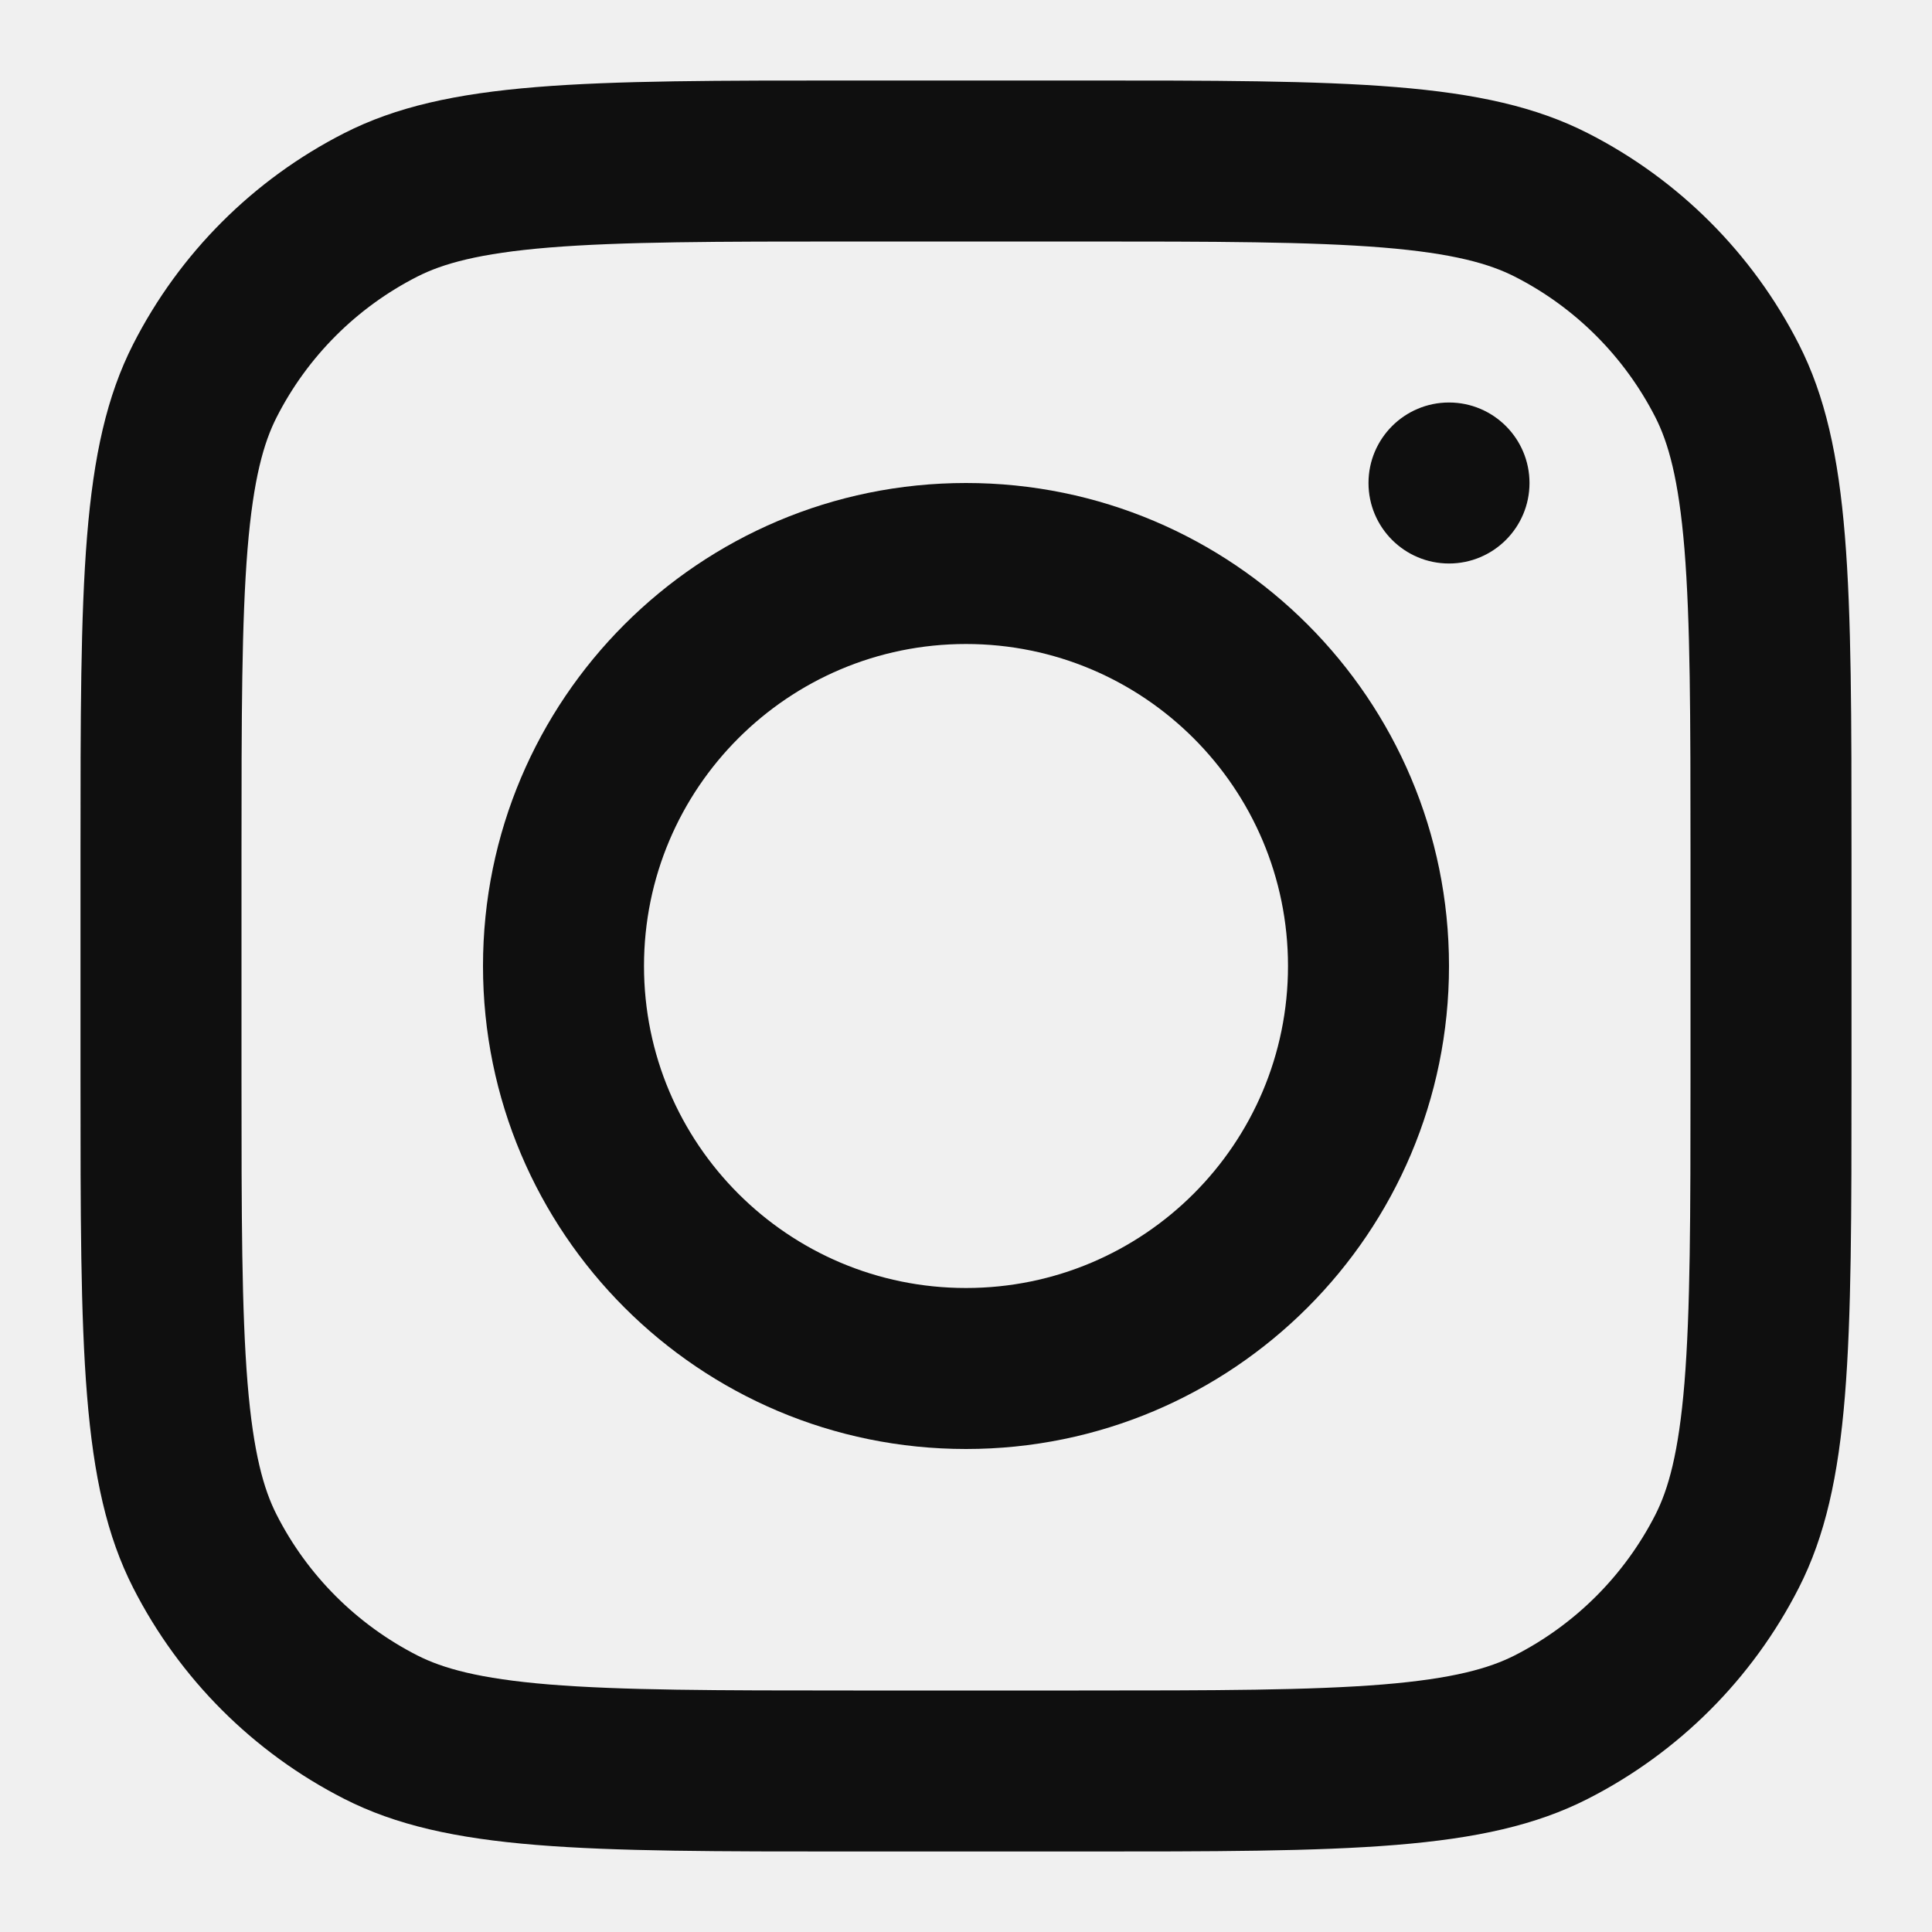
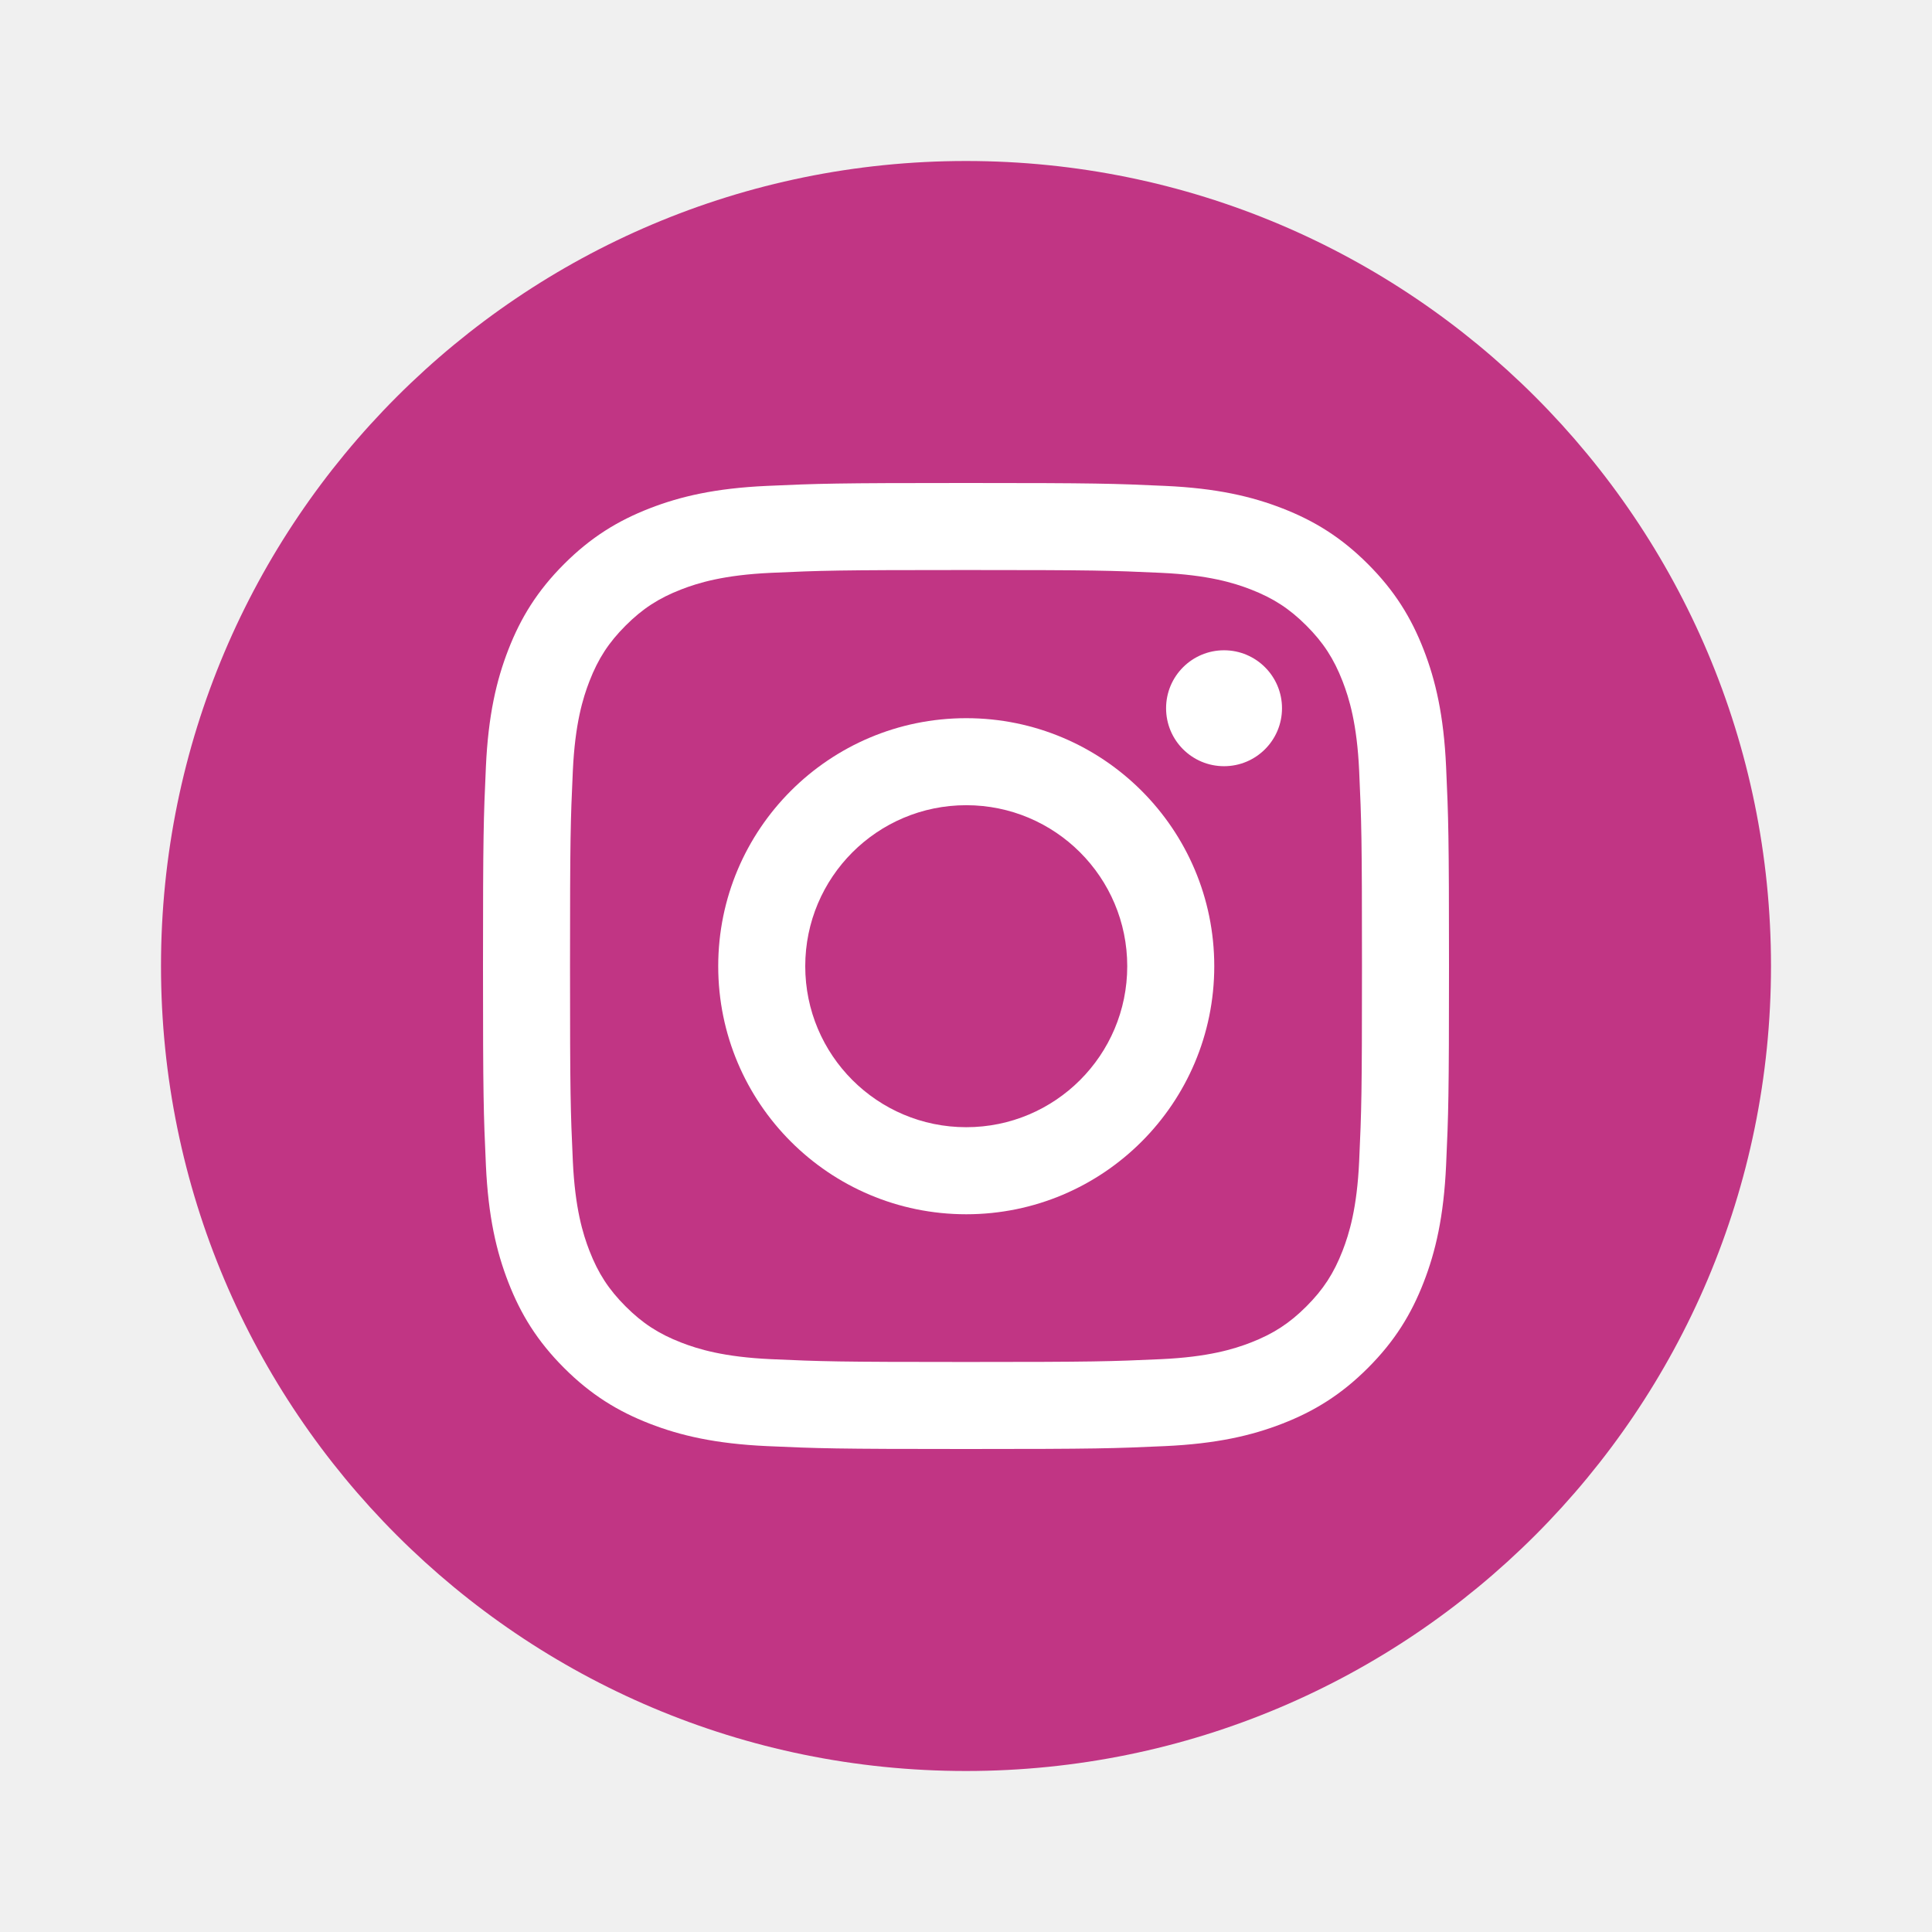
- <svg xmlns="http://www.w3.org/2000/svg" width="800px" height="800px" viewBox="0 0 24 24" fill="none">
-   <path fill-rule="evenodd" clip-rule="evenodd" d="M12 18C15.314 18 18 15.314 18 12C18 8.686 15.314 6 12 6C8.686 6 6 8.686 6 12C6 15.314 8.686 18 12 18ZM12 16C14.209 16 16 14.209 16 12C16 9.791 14.209 8 12 8C9.791 8 8 9.791 8 12C8 14.209 9.791 16 12 16Z" fill="#0F0F0F" />
-   <path d="M18 5C17.448 5 17 5.448 17 6C17 6.552 17.448 7 18 7C18.552 7 19 6.552 19 6C19 5.448 18.552 5 18 5Z" fill="#0F0F0F" />
-   <path fill-rule="evenodd" clip-rule="evenodd" d="M1.654 4.276C1 5.56 1 7.24 1 10.6V13.4C1 16.76 1 18.441 1.654 19.724C2.229 20.853 3.147 21.771 4.276 22.346C5.56 23 7.24 23 10.6 23H13.4C16.76 23 18.441 23 19.724 22.346C20.853 21.771 21.771 20.853 22.346 19.724C23 18.441 23 16.76 23 13.4V10.6C23 7.24 23 5.56 22.346 4.276C21.771 3.147 20.853 2.229 19.724 1.654C18.441 1 16.76 1 13.4 1H10.6C7.24 1 5.56 1 4.276 1.654C3.147 2.229 2.229 3.147 1.654 4.276ZM13.4 3H10.6C8.887 3 7.722 3.002 6.822 3.075C5.945 3.147 5.497 3.277 5.184 3.436C4.431 3.819 3.819 4.431 3.436 5.184C3.277 5.497 3.147 5.945 3.075 6.822C3.002 7.722 3 8.887 3 10.6V13.4C3 15.113 3.002 16.278 3.075 17.178C3.147 18.055 3.277 18.503 3.436 18.816C3.819 19.569 4.431 20.18 5.184 20.564C5.497 20.723 5.945 20.853 6.822 20.925C7.722 20.998 8.887 21 10.6 21H13.4C15.113 21 16.278 20.998 17.178 20.925C18.055 20.853 18.503 20.723 18.816 20.564C19.569 20.18 20.18 19.569 20.564 18.816C20.723 18.503 20.853 18.055 20.925 17.178C20.998 16.278 21 15.113 21 13.4V10.6C21 8.887 20.998 7.722 20.925 6.822C20.853 5.945 20.723 5.497 20.564 5.184C20.18 4.431 19.569 3.819 18.816 3.436C18.503 3.277 18.055 3.147 17.178 3.075C16.278 3.002 15.113 3 13.4 3Z" fill="#0F0F0F" />
+ <svg xmlns="http://www.w3.org/2000/svg" width="800px" height="800px" viewBox="0 0 48 48" fill="none">
+   <circle cx="24" cy="24" r="20" fill="#C13584" />
+   <path d="M24 14.162C27.204 14.162 27.584 14.174 28.849 14.232C30.019 14.286 30.654 14.481 31.077 14.645C31.637 14.863 32.037 15.123 32.457 15.543C32.877 15.963 33.137 16.363 33.355 16.923C33.519 17.346 33.715 17.981 33.768 19.151C33.826 20.416 33.838 20.796 33.838 24C33.838 27.204 33.826 27.584 33.768 28.849C33.715 30.019 33.519 30.654 33.355 31.077C33.137 31.637 32.877 32.037 32.457 32.457C32.037 32.877 31.637 33.137 31.077 33.355C30.654 33.519 30.019 33.714 28.849 33.768C27.584 33.825 27.204 33.838 24 33.838C20.796 33.838 20.416 33.825 19.151 33.768C17.981 33.714 17.346 33.519 16.923 33.355C16.363 33.137 15.963 32.877 15.543 32.457C15.123 32.037 14.863 31.637 14.645 31.077C14.481 30.654 14.286 30.019 14.232 28.849C14.174 27.584 14.162 27.204 14.162 24C14.162 20.796 14.174 20.416 14.232 19.151C14.286 17.981 14.481 17.346 14.645 16.923C14.863 16.363 15.123 15.963 15.543 15.543C15.963 15.123 16.363 14.863 16.923 14.645C17.346 14.481 17.981 14.286 19.151 14.232C20.416 14.174 20.796 14.162 24 14.162ZM24 12C20.741 12 20.332 12.014 19.052 12.072C17.775 12.13 16.903 12.333 16.14 12.63C15.35 12.937 14.681 13.347 14.014 14.014C13.347 14.681 12.937 15.35 12.63 16.14C12.333 16.903 12.13 17.775 12.072 19.052C12.014 20.332 12 20.741 12 24C12 27.259 12.014 27.668 12.072 28.948C12.13 30.225 12.333 31.097 12.63 31.86C12.937 32.65 13.347 33.319 14.014 33.986C14.681 34.653 15.35 35.063 16.14 35.37C16.903 35.667 17.775 35.869 19.052 35.928C20.332 35.986 20.741 36 24 36C27.259 36 27.668 35.986 28.948 35.928C30.225 35.869 31.097 35.667 31.86 35.37C32.65 35.063 33.319 34.653 33.986 33.986C34.653 33.319 35.063 32.65 35.37 31.86C35.667 31.097 35.87 30.225 35.928 28.948C35.986 27.668 36 27.259 36 24C36 20.741 35.986 20.332 35.928 19.052C35.87 17.775 35.667 16.903 35.37 16.14C35.063 15.35 34.653 14.681 33.986 14.014C33.319 13.347 32.65 12.937 31.86 12.63C31.097 12.333 30.225 12.13 28.948 12.072C27.668 12.014 27.259 12 24 12Z" fill="white" />
+   <path d="M24.006 17.843C20.603 17.843 17.844 20.602 17.844 24.005C17.844 27.409 20.603 30.168 24.006 30.168C27.409 30.168 30.168 27.409 30.168 24.005C30.168 20.602 27.409 17.843 24.006 17.843ZM24.006 28.005C21.797 28.005 20.006 26.215 20.006 24.005C20.006 21.796 21.797 20.005 24.006 20.005C26.215 20.005 28.006 21.796 28.006 24.005C28.006 26.215 26.215 28.005 24.006 28.005Z" fill="white" />
+   <path d="M31.851 17.596C31.851 18.392 31.206 19.036 30.411 19.036C29.615 19.036 28.971 18.392 28.971 17.596C28.971 16.801 29.615 16.156 30.411 16.156C31.206 16.156 31.851 16.801 31.851 17.596Z" fill="white" />
</svg>
